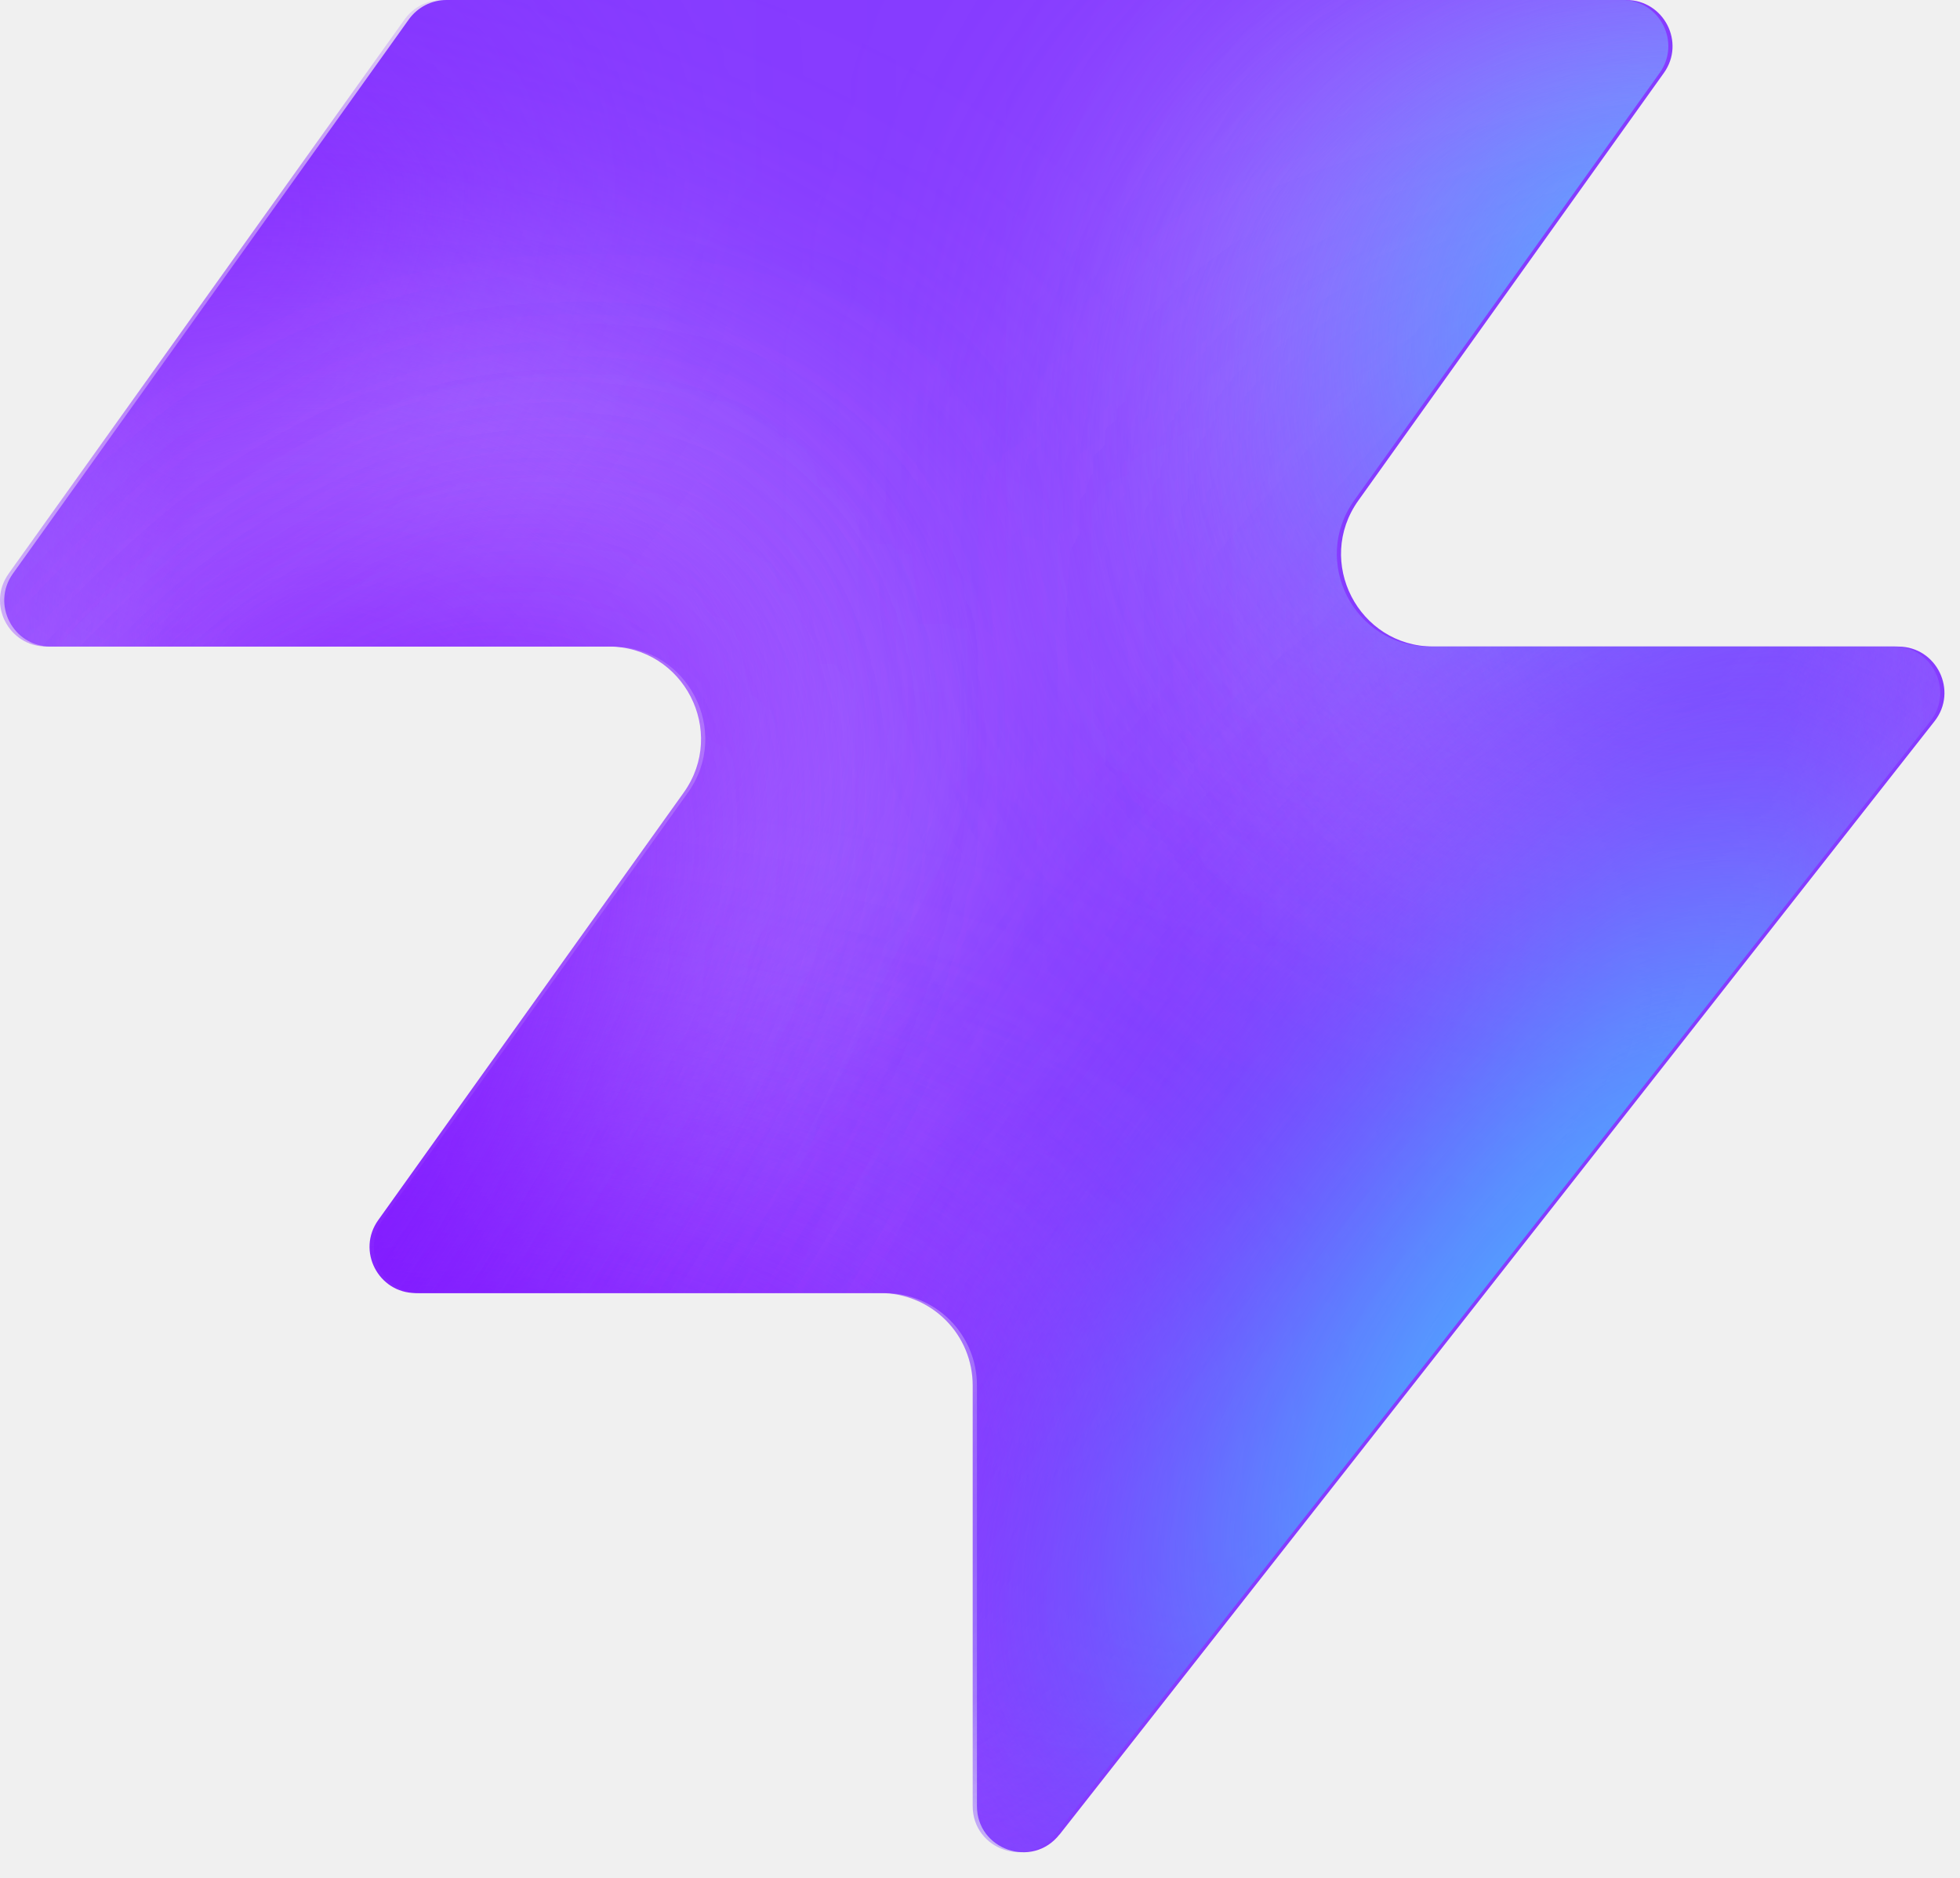
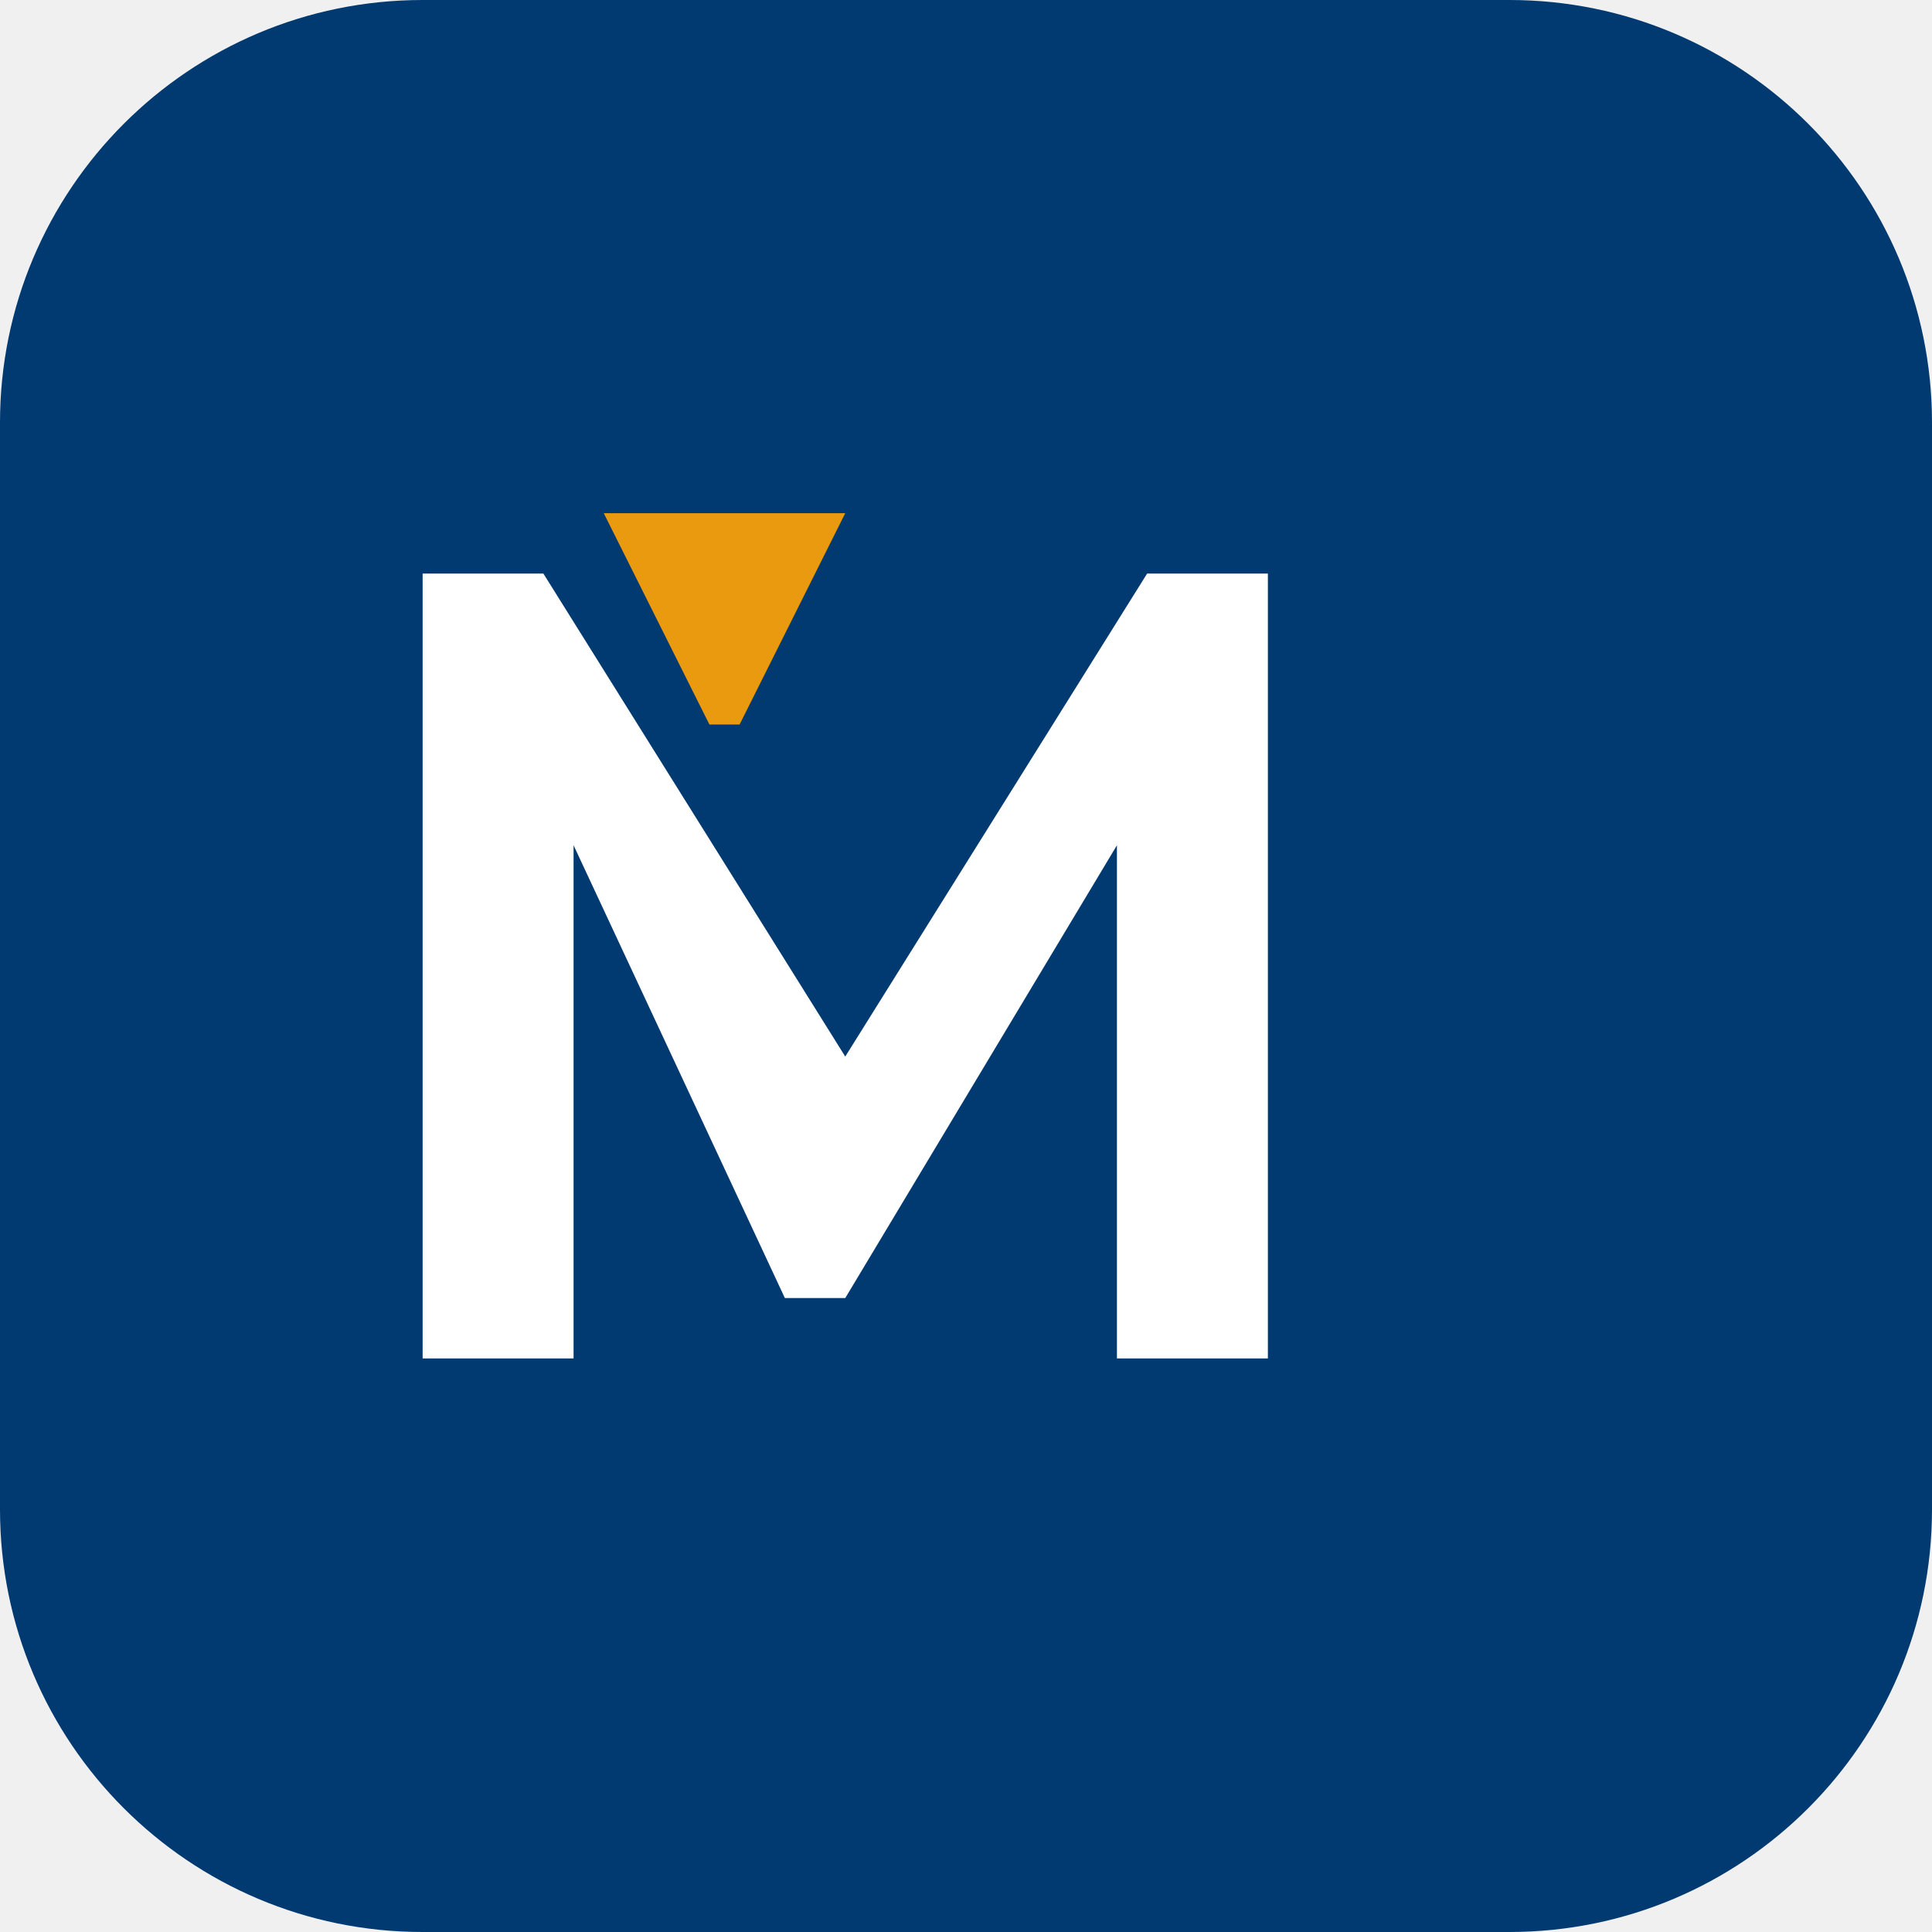
- <svg xmlns="http://www.w3.org/2000/svg" width="48" height="46" fill="none" viewBox="0 0 48 46">
-   <path fill="#863bff" d="M25.946 44.938c-.664.845-2.021.375-2.021-.698V33.937a2.26 2.26 0 0 0-2.262-2.262H10.287c-.92 0-1.456-1.04-.92-1.788l7.48-10.471c1.07-1.497 0-3.578-1.842-3.578H1.237c-.92 0-1.456-1.04-.92-1.788L10.013.474c.214-.297.556-.474.92-.474h28.894c.92 0 1.456 1.04.92 1.788l-7.48 10.471c-1.07 1.498 0 3.579 1.842 3.579h11.377c.943 0 1.473 1.088.89 1.83L25.947 44.94z" style="fill:#863bff;fill:color(display-p3 .525 .23 1);fill-opacity:1" />
-   <mask id="a" width="48" height="46" x="0" y="0" maskUnits="userSpaceOnUse" style="mask-type:alpha">
-     <path fill="#000" d="M25.842 44.938c-.664.844-2.021.375-2.021-.698V33.937a2.26 2.26 0 0 0-2.262-2.262H10.183c-.92 0-1.456-1.04-.92-1.788l7.48-10.471c1.07-1.498 0-3.579-1.842-3.579H1.133c-.92 0-1.456-1.04-.92-1.787L9.91.473c.214-.297.556-.474.92-.474h28.894c.92 0 1.456 1.04.92 1.788l-7.48 10.471c-1.07 1.498 0 3.578 1.842 3.578h11.377c.943 0 1.473 1.088.89 1.832L25.843 44.94z" style="fill:#000;fill-opacity:1" />
-   </mask>
-   <g mask="url(#a)">
-     <g filter="url(#b)">
-       <ellipse cx="5.508" cy="14.704" fill="#ede6ff" rx="5.508" ry="14.704" style="fill:#ede6ff;fill:color(display-p3 .927 .903 1);fill-opacity:1" transform="matrix(.00324 1 1 -.00324 -4.47 31.516)" />
-     </g>
-     <g filter="url(#c)">
-       <ellipse cx="10.399" cy="29.851" fill="#ede6ff" rx="10.399" ry="29.851" style="fill:#ede6ff;fill:color(display-p3 .927 .903 1);fill-opacity:1" transform="matrix(.00324 1 1 -.00324 -39.328 7.883)" />
-     </g>
-     <g filter="url(#d)">
-       <ellipse cx="5.508" cy="30.487" fill="#7e14ff" rx="5.508" ry="30.487" style="fill:#7e14ff;fill:color(display-p3 .492 .077 1);fill-opacity:1" transform="rotate(89.814 -25.913 -14.639)scale(1 -1)" />
-     </g>
-     <g filter="url(#e)">
-       <ellipse cx="5.508" cy="30.599" fill="#7e14ff" rx="5.508" ry="30.599" style="fill:#7e14ff;fill:color(display-p3 .492 .077 1);fill-opacity:1" transform="rotate(89.814 -32.644 -3.334)scale(1 -1)" />
-     </g>
-     <g filter="url(#f)">
-       <ellipse cx="5.508" cy="30.599" fill="#7e14ff" rx="5.508" ry="30.599" style="fill:#7e14ff;fill:color(display-p3 .492 .077 1);fill-opacity:1" transform="matrix(.00324 1 1 -.00324 -34.34 30.47)" />
-     </g>
-     <g filter="url(#g)">
-       <ellipse cx="14.072" cy="22.078" fill="#ede6ff" rx="14.072" ry="22.078" style="fill:#ede6ff;fill:color(display-p3 .927 .903 1);fill-opacity:1" transform="rotate(93.35 24.506 48.493)scale(-1 1)" />
-     </g>
-     <g filter="url(#h)">
-       <ellipse cx="3.47" cy="21.501" fill="#7e14ff" rx="3.47" ry="21.501" style="fill:#7e14ff;fill:color(display-p3 .492 .077 1);fill-opacity:1" transform="rotate(89.009 28.708 47.59)scale(-1 1)" />
-     </g>
-     <g filter="url(#i)">
-       <ellipse cx="3.47" cy="21.501" fill="#7e14ff" rx="3.47" ry="21.501" style="fill:#7e14ff;fill:color(display-p3 .492 .077 1);fill-opacity:1" transform="rotate(89.009 28.708 47.59)scale(-1 1)" />
-     </g>
-     <g filter="url(#j)">
-       <ellipse cx=".387" cy="8.972" fill="#7e14ff" rx="4.407" ry="29.108" style="fill:#7e14ff;fill:color(display-p3 .492 .077 1);fill-opacity:1" transform="rotate(39.51 .387 8.972)" />
-     </g>
-     <g filter="url(#k)">
-       <ellipse cx="47.523" cy="-6.092" fill="#7e14ff" rx="4.407" ry="29.108" style="fill:#7e14ff;fill:color(display-p3 .492 .077 1);fill-opacity:1" transform="rotate(37.892 47.523 -6.092)" />
-     </g>
-     <g filter="url(#l)">
-       <ellipse cx="41.412" cy="6.333" fill="#47bfff" rx="5.971" ry="9.665" style="fill:#47bfff;fill:color(display-p3 .28 .748 1);fill-opacity:1" transform="rotate(37.892 41.412 6.333)" />
-     </g>
-     <g filter="url(#m)">
-       <ellipse cx="-1.879" cy="38.332" fill="#7e14ff" rx="4.407" ry="29.108" style="fill:#7e14ff;fill:color(display-p3 .492 .077 1);fill-opacity:1" transform="rotate(37.892 -1.88 38.332)" />
-     </g>
-     <g filter="url(#n)">
-       <ellipse cx="-1.879" cy="38.332" fill="#7e14ff" rx="4.407" ry="29.108" style="fill:#7e14ff;fill:color(display-p3 .492 .077 1);fill-opacity:1" transform="rotate(37.892 -1.88 38.332)" />
-     </g>
-     <g filter="url(#o)">
-       <ellipse cx="35.651" cy="29.907" fill="#7e14ff" rx="4.407" ry="29.108" style="fill:#7e14ff;fill:color(display-p3 .492 .077 1);fill-opacity:1" transform="rotate(37.892 35.651 29.907)" />
-     </g>
-     <g filter="url(#p)">
-       <ellipse cx="38.418" cy="32.4" fill="#47bfff" rx="5.971" ry="15.297" style="fill:#47bfff;fill:color(display-p3 .28 .748 1);fill-opacity:1" transform="rotate(37.892 38.418 32.4)" />
-     </g>
-   </g>
-   <defs>
-     <filter id="b" width="60.045" height="41.654" x="-19.77" y="16.149" color-interpolation-filters="sRGB" filterUnits="userSpaceOnUse">
-       <feFlood flood-opacity="0" result="BackgroundImageFix" />
-       <feBlend in="SourceGraphic" in2="BackgroundImageFix" result="shape" />
-       <feGaussianBlur result="effect1_foregroundBlur_2002_17158" stdDeviation="7.659" />
-     </filter>
-     <filter id="c" width="90.34" height="51.437" x="-54.613" y="-7.533" color-interpolation-filters="sRGB" filterUnits="userSpaceOnUse">
-       <feFlood flood-opacity="0" result="BackgroundImageFix" />
-       <feBlend in="SourceGraphic" in2="BackgroundImageFix" result="shape" />
-       <feGaussianBlur result="effect1_foregroundBlur_2002_17158" stdDeviation="7.659" />
-     </filter>
-     <filter id="d" width="79.355" height="29.4" x="-49.64" y="2.03" color-interpolation-filters="sRGB" filterUnits="userSpaceOnUse">
-       <feFlood flood-opacity="0" result="BackgroundImageFix" />
-       <feBlend in="SourceGraphic" in2="BackgroundImageFix" result="shape" />
-       <feGaussianBlur result="effect1_foregroundBlur_2002_17158" stdDeviation="4.596" />
-     </filter>
-     <filter id="e" width="79.579" height="29.4" x="-45.045" y="20.029" color-interpolation-filters="sRGB" filterUnits="userSpaceOnUse">
-       <feFlood flood-opacity="0" result="BackgroundImageFix" />
-       <feBlend in="SourceGraphic" in2="BackgroundImageFix" result="shape" />
-       <feGaussianBlur result="effect1_foregroundBlur_2002_17158" stdDeviation="4.596" />
-     </filter>
-     <filter id="f" width="79.579" height="29.4" x="-43.513" y="21.178" color-interpolation-filters="sRGB" filterUnits="userSpaceOnUse">
-       <feFlood flood-opacity="0" result="BackgroundImageFix" />
-       <feBlend in="SourceGraphic" in2="BackgroundImageFix" result="shape" />
-       <feGaussianBlur result="effect1_foregroundBlur_2002_17158" stdDeviation="4.596" />
-     </filter>
-     <filter id="g" width="74.749" height="58.852" x="15.756" y="-17.901" color-interpolation-filters="sRGB" filterUnits="userSpaceOnUse">
-       <feFlood flood-opacity="0" result="BackgroundImageFix" />
-       <feBlend in="SourceGraphic" in2="BackgroundImageFix" result="shape" />
-       <feGaussianBlur result="effect1_foregroundBlur_2002_17158" stdDeviation="7.659" />
-     </filter>
-     <filter id="h" width="61.377" height="25.362" x="23.548" y="2.284" color-interpolation-filters="sRGB" filterUnits="userSpaceOnUse">
-       <feFlood flood-opacity="0" result="BackgroundImageFix" />
-       <feBlend in="SourceGraphic" in2="BackgroundImageFix" result="shape" />
-       <feGaussianBlur result="effect1_foregroundBlur_2002_17158" stdDeviation="4.596" />
-     </filter>
-     <filter id="i" width="61.377" height="25.362" x="23.548" y="2.284" color-interpolation-filters="sRGB" filterUnits="userSpaceOnUse">
-       <feFlood flood-opacity="0" result="BackgroundImageFix" />
-       <feBlend in="SourceGraphic" in2="BackgroundImageFix" result="shape" />
-       <feGaussianBlur result="effect1_foregroundBlur_2002_17158" stdDeviation="4.596" />
-     </filter>
-     <filter id="j" width="56.045" height="63.649" x="-27.636" y="-22.853" color-interpolation-filters="sRGB" filterUnits="userSpaceOnUse">
-       <feFlood flood-opacity="0" result="BackgroundImageFix" />
-       <feBlend in="SourceGraphic" in2="BackgroundImageFix" result="shape" />
-       <feGaussianBlur result="effect1_foregroundBlur_2002_17158" stdDeviation="4.596" />
-     </filter>
-     <filter id="k" width="54.814" height="64.646" x="20.116" y="-38.415" color-interpolation-filters="sRGB" filterUnits="userSpaceOnUse">
-       <feFlood flood-opacity="0" result="BackgroundImageFix" />
-       <feBlend in="SourceGraphic" in2="BackgroundImageFix" result="shape" />
-       <feGaussianBlur result="effect1_foregroundBlur_2002_17158" stdDeviation="4.596" />
-     </filter>
-     <filter id="l" width="33.541" height="35.313" x="24.641" y="-11.323" color-interpolation-filters="sRGB" filterUnits="userSpaceOnUse">
-       <feFlood flood-opacity="0" result="BackgroundImageFix" />
-       <feBlend in="SourceGraphic" in2="BackgroundImageFix" result="shape" />
-       <feGaussianBlur result="effect1_foregroundBlur_2002_17158" stdDeviation="4.596" />
-     </filter>
-     <filter id="m" width="54.814" height="64.646" x="-29.286" y="6.009" color-interpolation-filters="sRGB" filterUnits="userSpaceOnUse">
-       <feFlood flood-opacity="0" result="BackgroundImageFix" />
-       <feBlend in="SourceGraphic" in2="BackgroundImageFix" result="shape" />
-       <feGaussianBlur result="effect1_foregroundBlur_2002_17158" stdDeviation="4.596" />
-     </filter>
-     <filter id="n" width="54.814" height="64.646" x="-29.286" y="6.009" color-interpolation-filters="sRGB" filterUnits="userSpaceOnUse">
-       <feFlood flood-opacity="0" result="BackgroundImageFix" />
-       <feBlend in="SourceGraphic" in2="BackgroundImageFix" result="shape" />
-       <feGaussianBlur result="effect1_foregroundBlur_2002_17158" stdDeviation="4.596" />
-     </filter>
-     <filter id="o" width="54.814" height="64.646" x="8.244" y="-2.416" color-interpolation-filters="sRGB" filterUnits="userSpaceOnUse">
-       <feFlood flood-opacity="0" result="BackgroundImageFix" />
-       <feBlend in="SourceGraphic" in2="BackgroundImageFix" result="shape" />
-       <feGaussianBlur result="effect1_foregroundBlur_2002_17158" stdDeviation="4.596" />
-     </filter>
-     <filter id="p" width="39.409" height="43.623" x="18.713" y="10.588" color-interpolation-filters="sRGB" filterUnits="userSpaceOnUse">
-       <feFlood flood-opacity="0" result="BackgroundImageFix" />
-       <feBlend in="SourceGraphic" in2="BackgroundImageFix" result="shape" />
-       <feGaussianBlur result="effect1_foregroundBlur_2002_17158" stdDeviation="4.596" />
-     </filter>
-   </defs>
+ <svg xmlns="http://www.w3.org/2000/svg" viewBox="0 0 64 64" role="img" aria-label="Maersk icon">
+   <rect width="64" height="64" rx="14" fill="#003a70" />
+   <path d="M14 45V19h4l10 16L38 19h4v26h-5V28l-9 15h-2L19 28v17h-5Z" fill="#ffffff" />
+   <path d="M20 17h8l-3.5 7h-1z" fill="#f59e0b" opacity="0.95" />
</svg>
